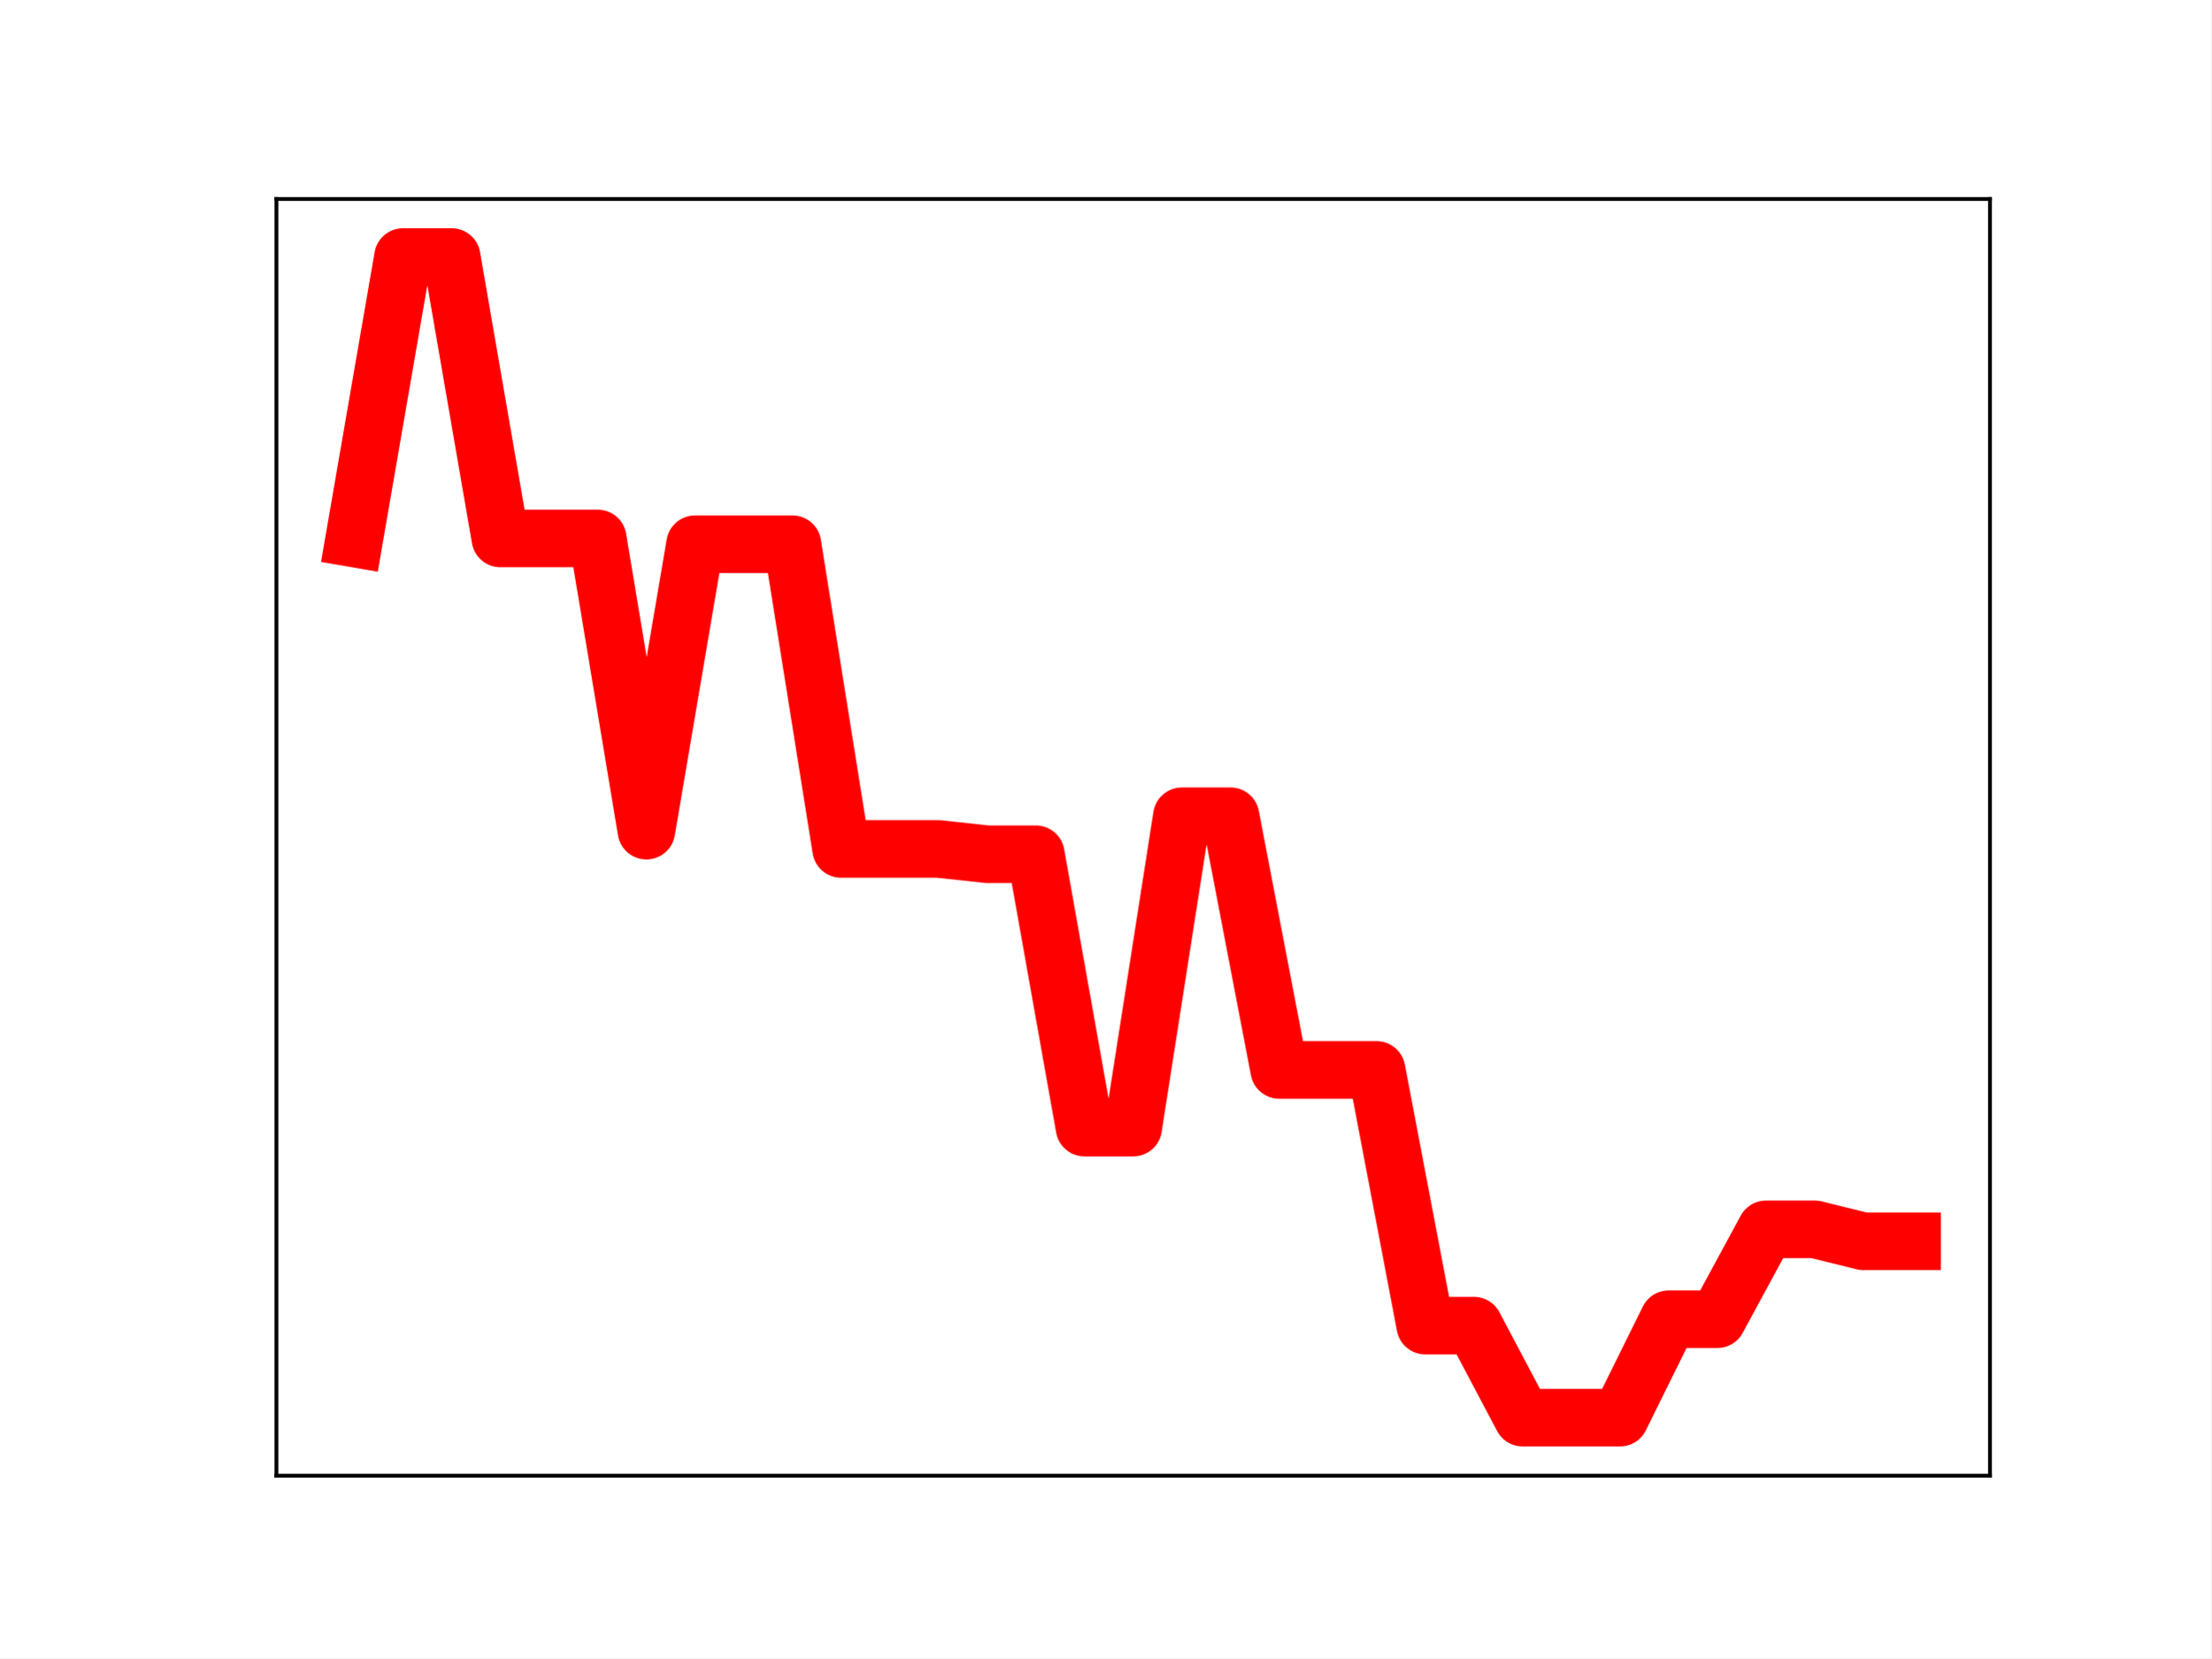
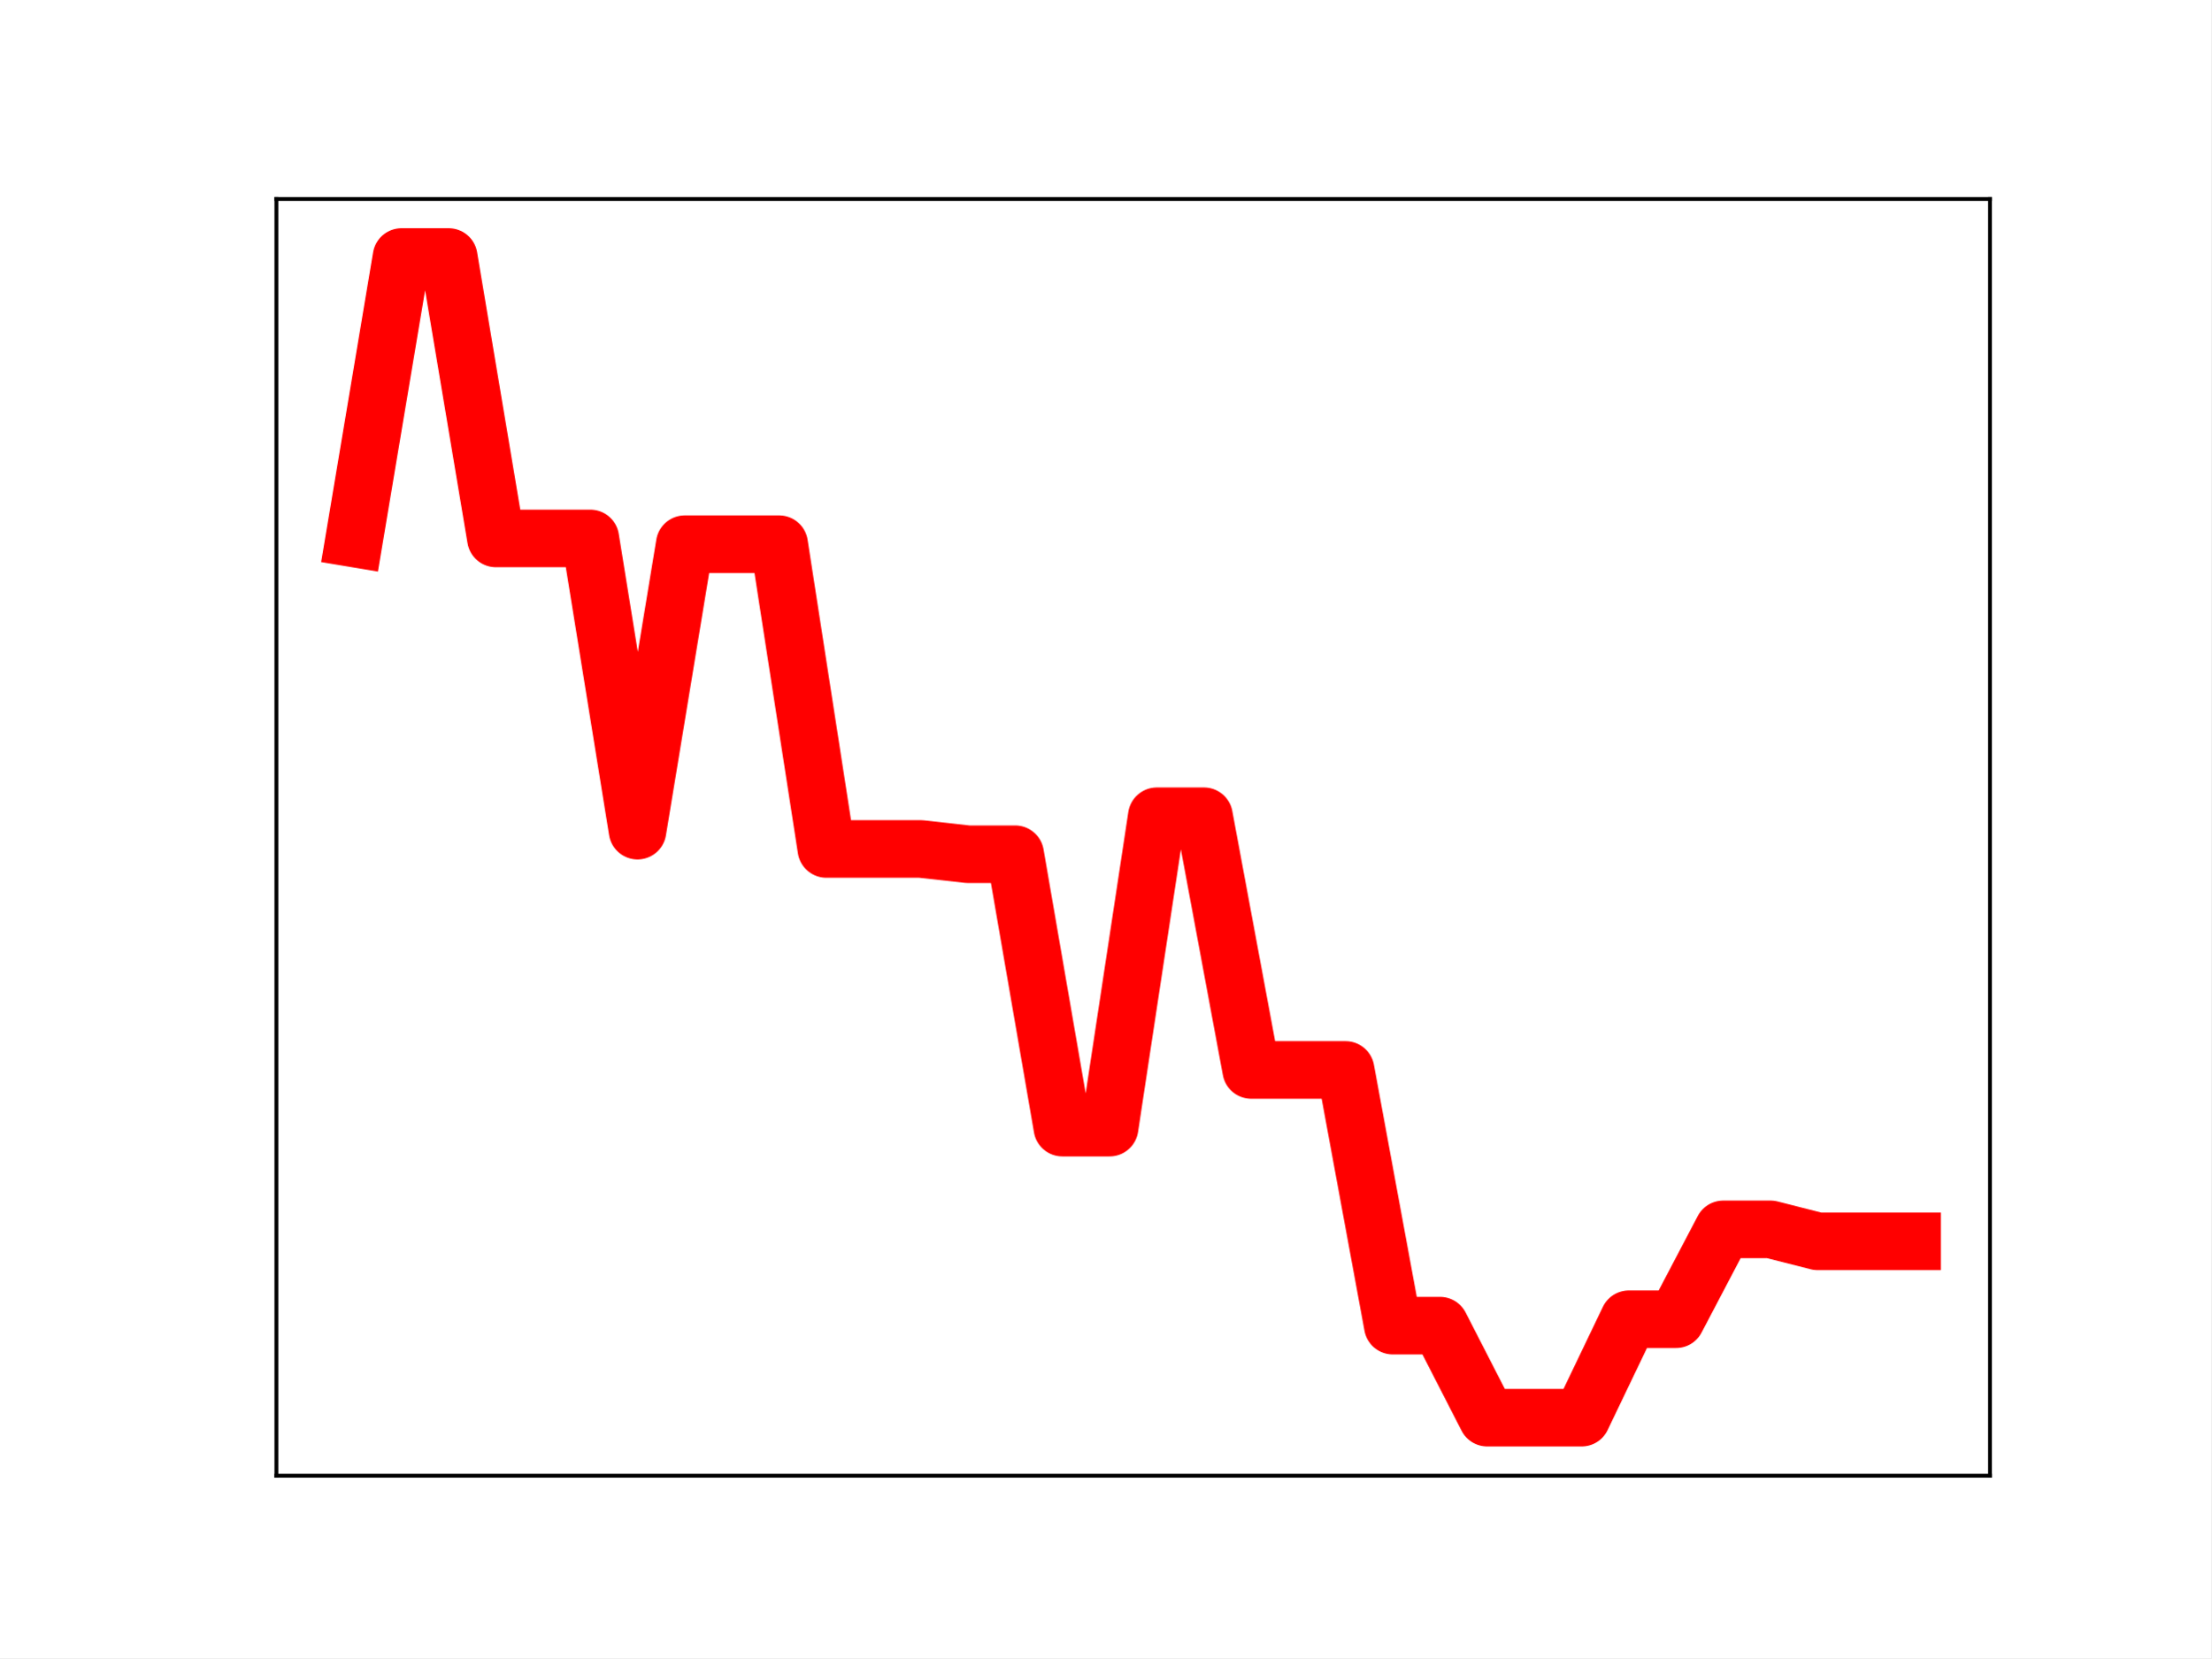
<svg xmlns="http://www.w3.org/2000/svg" xmlns:xlink="http://www.w3.org/1999/xlink" height="345.6pt" version="1.1" viewBox="0 0 460.8 345.6" width="460.8pt">
  <defs>
    <style type="text/css">
*{stroke-linecap:butt;stroke-linejoin:round;}
  </style>
  </defs>
  <g id="figure_1">
    <g id="patch_1">
      <path d="M 0 345.6  L 460.8 345.6  L 460.8 0  L 0 0  z " style="fill:#ffffff;" />
    </g>
    <g id="axes_1">
      <g id="patch_2">
        <path d="M 57.6 307.584  L 414.72 307.584  L 414.72 41.472  L 57.6 41.472  z " style="fill:#ffffff;" />
      </g>
      <g id="line2d_1">
-         <path clip-path="url(#p05116ef46e)" d="M 73.833 112.225  L 83.978 53.568  L 94.124 53.568  L 104.269 112.225  L 114.415 112.225  L 124.56 112.225  L 134.705 173.133  L 144.851 113.425  L 154.996 113.425  L 165.142 113.425  L 175.287 176.949  L 185.433 176.949  L 195.578 176.949  L 205.724 178.05  L 215.869 178.05  L 226.015 235.036  L 236.16 235.036  L 246.305 170.134  L 256.451 170.134  L 266.596 223.011  L 276.742 223.011  L 286.887 223.011  L 297.033 276.307  L 307.178 276.307  L 317.324 295.488  L 327.469 295.488  L 337.615 295.488  L 347.76 274.972  L 357.905 274.972  L 368.051 256.236  L 378.196 256.236  L 388.342 258.736  L 398.487 258.736  " style="fill:none;stroke:#ff0000;stroke-linecap:square;stroke-width:12;" />
+         <path clip-path="url(#p923363a072)" d="M 73.833 112.225  L 83.671 53.568  L 93.509 53.568  L 103.347 112.225  L 113.185 112.225  L 123.023 112.225  L 132.861 173.133  L 142.699 113.425  L 152.537 113.425  L 162.375 113.425  L 172.213 176.949  L 182.051 176.949  L 191.889 176.949  L 201.727 178.05  L 211.565 178.05  L 221.403 235.036  L 231.241 235.036  L 241.079 170.134  L 250.917 170.134  L 260.755 223.011  L 270.593 223.011  L 280.431 223.011  L 290.269 276.307  L 300.107 276.307  L 309.945 295.488  L 319.783 295.488  L 329.621 295.488  L 339.459 274.972  L 349.297 274.972  L 359.135 256.236  L 368.973 256.236  L 378.811 258.736  L 388.649 258.736  L 398.487 258.736  " style="fill:none;stroke:#ff0000;stroke-linecap:square;stroke-width:12;" />
        <defs>
-           <path d="M 0 3  C 0.796 3 1.559 2.684 2.121 2.121  C 2.684 1.559 3 0.796 3 0  C 3 -0.796 2.684 -1.559 2.121 -2.121  C 1.559 -2.684 0.796 -3 0 -3  C -0.796 -3 -1.559 -2.684 -2.121 -2.121  C -2.684 -1.559 -3 -0.796 -3 0  C -3 0.796 -2.684 1.559 -2.121 2.121  C -1.559 2.684 -0.796 3 0 3  z " id="m4408bccf33" style="stroke:#ff0000;" />
+           <path d="M 0 3  C 0.796 3 1.559 2.684 2.121 2.121  C 2.684 1.559 3 0.796 3 0  C 3 -0.796 2.684 -1.559 2.121 -2.121  C 1.559 -2.684 0.796 -3 0 -3  C -0.796 -3 -1.559 -2.684 -2.121 -2.121  C -2.684 -1.559 -3 -0.796 -3 0  C -3 0.796 -2.684 1.559 -2.121 2.121  C -1.559 2.684 -0.796 3 0 3  z " id="m5854d407c4" style="stroke:#ff0000;" />
        </defs>
-         <g clip-path="url(#p05116ef46e)">
-           <use style="fill:#ff0000;stroke:#ff0000;" x="73.833" xlink:href="#m4408bccf33" y="112.225" />
-           <use style="fill:#ff0000;stroke:#ff0000;" x="83.978" xlink:href="#m4408bccf33" y="53.568" />
-           <use style="fill:#ff0000;stroke:#ff0000;" x="94.124" xlink:href="#m4408bccf33" y="53.568" />
-           <use style="fill:#ff0000;stroke:#ff0000;" x="104.269" xlink:href="#m4408bccf33" y="112.225" />
-           <use style="fill:#ff0000;stroke:#ff0000;" x="114.415" xlink:href="#m4408bccf33" y="112.225" />
-           <use style="fill:#ff0000;stroke:#ff0000;" x="124.56" xlink:href="#m4408bccf33" y="112.225" />
-           <use style="fill:#ff0000;stroke:#ff0000;" x="134.705" xlink:href="#m4408bccf33" y="173.133" />
-           <use style="fill:#ff0000;stroke:#ff0000;" x="144.851" xlink:href="#m4408bccf33" y="113.425" />
-           <use style="fill:#ff0000;stroke:#ff0000;" x="154.996" xlink:href="#m4408bccf33" y="113.425" />
-           <use style="fill:#ff0000;stroke:#ff0000;" x="165.142" xlink:href="#m4408bccf33" y="113.425" />
-           <use style="fill:#ff0000;stroke:#ff0000;" x="175.287" xlink:href="#m4408bccf33" y="176.949" />
-           <use style="fill:#ff0000;stroke:#ff0000;" x="185.433" xlink:href="#m4408bccf33" y="176.949" />
-           <use style="fill:#ff0000;stroke:#ff0000;" x="195.578" xlink:href="#m4408bccf33" y="176.949" />
-           <use style="fill:#ff0000;stroke:#ff0000;" x="205.724" xlink:href="#m4408bccf33" y="178.05" />
-           <use style="fill:#ff0000;stroke:#ff0000;" x="215.869" xlink:href="#m4408bccf33" y="178.05" />
-           <use style="fill:#ff0000;stroke:#ff0000;" x="226.015" xlink:href="#m4408bccf33" y="235.036" />
-           <use style="fill:#ff0000;stroke:#ff0000;" x="236.16" xlink:href="#m4408bccf33" y="235.036" />
-           <use style="fill:#ff0000;stroke:#ff0000;" x="246.305" xlink:href="#m4408bccf33" y="170.134" />
-           <use style="fill:#ff0000;stroke:#ff0000;" x="256.451" xlink:href="#m4408bccf33" y="170.134" />
-           <use style="fill:#ff0000;stroke:#ff0000;" x="266.596" xlink:href="#m4408bccf33" y="223.011" />
-           <use style="fill:#ff0000;stroke:#ff0000;" x="276.742" xlink:href="#m4408bccf33" y="223.011" />
-           <use style="fill:#ff0000;stroke:#ff0000;" x="286.887" xlink:href="#m4408bccf33" y="223.011" />
-           <use style="fill:#ff0000;stroke:#ff0000;" x="297.033" xlink:href="#m4408bccf33" y="276.307" />
-           <use style="fill:#ff0000;stroke:#ff0000;" x="307.178" xlink:href="#m4408bccf33" y="276.307" />
-           <use style="fill:#ff0000;stroke:#ff0000;" x="317.324" xlink:href="#m4408bccf33" y="295.488" />
-           <use style="fill:#ff0000;stroke:#ff0000;" x="327.469" xlink:href="#m4408bccf33" y="295.488" />
-           <use style="fill:#ff0000;stroke:#ff0000;" x="337.615" xlink:href="#m4408bccf33" y="295.488" />
-           <use style="fill:#ff0000;stroke:#ff0000;" x="347.76" xlink:href="#m4408bccf33" y="274.972" />
-           <use style="fill:#ff0000;stroke:#ff0000;" x="357.905" xlink:href="#m4408bccf33" y="274.972" />
-           <use style="fill:#ff0000;stroke:#ff0000;" x="368.051" xlink:href="#m4408bccf33" y="256.236" />
-           <use style="fill:#ff0000;stroke:#ff0000;" x="378.196" xlink:href="#m4408bccf33" y="256.236" />
-           <use style="fill:#ff0000;stroke:#ff0000;" x="388.342" xlink:href="#m4408bccf33" y="258.736" />
-           <use style="fill:#ff0000;stroke:#ff0000;" x="398.487" xlink:href="#m4408bccf33" y="258.736" />
+         <g clip-path="url(#p923363a072)">
+           <use style="fill:#ff0000;stroke:#ff0000;" x="73.833" xlink:href="#m5854d407c4" y="112.225" />
+           <use style="fill:#ff0000;stroke:#ff0000;" x="83.671" xlink:href="#m5854d407c4" y="53.568" />
+           <use style="fill:#ff0000;stroke:#ff0000;" x="93.509" xlink:href="#m5854d407c4" y="53.568" />
+           <use style="fill:#ff0000;stroke:#ff0000;" x="103.347" xlink:href="#m5854d407c4" y="112.225" />
+           <use style="fill:#ff0000;stroke:#ff0000;" x="113.185" xlink:href="#m5854d407c4" y="112.225" />
+           <use style="fill:#ff0000;stroke:#ff0000;" x="123.023" xlink:href="#m5854d407c4" y="112.225" />
+           <use style="fill:#ff0000;stroke:#ff0000;" x="132.861" xlink:href="#m5854d407c4" y="173.133" />
+           <use style="fill:#ff0000;stroke:#ff0000;" x="142.699" xlink:href="#m5854d407c4" y="113.425" />
+           <use style="fill:#ff0000;stroke:#ff0000;" x="152.537" xlink:href="#m5854d407c4" y="113.425" />
+           <use style="fill:#ff0000;stroke:#ff0000;" x="162.375" xlink:href="#m5854d407c4" y="113.425" />
+           <use style="fill:#ff0000;stroke:#ff0000;" x="172.213" xlink:href="#m5854d407c4" y="176.949" />
+           <use style="fill:#ff0000;stroke:#ff0000;" x="182.051" xlink:href="#m5854d407c4" y="176.949" />
+           <use style="fill:#ff0000;stroke:#ff0000;" x="191.889" xlink:href="#m5854d407c4" y="176.949" />
+           <use style="fill:#ff0000;stroke:#ff0000;" x="201.727" xlink:href="#m5854d407c4" y="178.05" />
+           <use style="fill:#ff0000;stroke:#ff0000;" x="211.565" xlink:href="#m5854d407c4" y="178.05" />
+           <use style="fill:#ff0000;stroke:#ff0000;" x="221.403" xlink:href="#m5854d407c4" y="235.036" />
+           <use style="fill:#ff0000;stroke:#ff0000;" x="231.241" xlink:href="#m5854d407c4" y="235.036" />
+           <use style="fill:#ff0000;stroke:#ff0000;" x="241.079" xlink:href="#m5854d407c4" y="170.134" />
+           <use style="fill:#ff0000;stroke:#ff0000;" x="250.917" xlink:href="#m5854d407c4" y="170.134" />
+           <use style="fill:#ff0000;stroke:#ff0000;" x="260.755" xlink:href="#m5854d407c4" y="223.011" />
+           <use style="fill:#ff0000;stroke:#ff0000;" x="270.593" xlink:href="#m5854d407c4" y="223.011" />
+           <use style="fill:#ff0000;stroke:#ff0000;" x="280.431" xlink:href="#m5854d407c4" y="223.011" />
+           <use style="fill:#ff0000;stroke:#ff0000;" x="290.269" xlink:href="#m5854d407c4" y="276.307" />
+           <use style="fill:#ff0000;stroke:#ff0000;" x="300.107" xlink:href="#m5854d407c4" y="276.307" />
+           <use style="fill:#ff0000;stroke:#ff0000;" x="309.945" xlink:href="#m5854d407c4" y="295.488" />
+           <use style="fill:#ff0000;stroke:#ff0000;" x="319.783" xlink:href="#m5854d407c4" y="295.488" />
+           <use style="fill:#ff0000;stroke:#ff0000;" x="329.621" xlink:href="#m5854d407c4" y="295.488" />
+           <use style="fill:#ff0000;stroke:#ff0000;" x="339.459" xlink:href="#m5854d407c4" y="274.972" />
+           <use style="fill:#ff0000;stroke:#ff0000;" x="349.297" xlink:href="#m5854d407c4" y="274.972" />
+           <use style="fill:#ff0000;stroke:#ff0000;" x="359.135" xlink:href="#m5854d407c4" y="256.236" />
+           <use style="fill:#ff0000;stroke:#ff0000;" x="368.973" xlink:href="#m5854d407c4" y="256.236" />
+           <use style="fill:#ff0000;stroke:#ff0000;" x="378.811" xlink:href="#m5854d407c4" y="258.736" />
+           <use style="fill:#ff0000;stroke:#ff0000;" x="388.649" xlink:href="#m5854d407c4" y="258.736" />
+           <use style="fill:#ff0000;stroke:#ff0000;" x="398.487" xlink:href="#m5854d407c4" y="258.736" />
        </g>
      </g>
      <g id="patch_3">
        <path d="M 57.6 307.584  L 57.6 41.472  " style="fill:none;stroke:#000000;stroke-linecap:square;stroke-linejoin:miter;stroke-width:0.8;" />
      </g>
      <g id="patch_4">
        <path d="M 414.72 307.584  L 414.72 41.472  " style="fill:none;stroke:#000000;stroke-linecap:square;stroke-linejoin:miter;stroke-width:0.8;" />
      </g>
      <g id="patch_5">
        <path d="M 57.6 307.584  L 414.72 307.584  " style="fill:none;stroke:#000000;stroke-linecap:square;stroke-linejoin:miter;stroke-width:0.8;" />
      </g>
      <g id="patch_6">
        <path d="M 57.6 41.472  L 414.72 41.472  " style="fill:none;stroke:#000000;stroke-linecap:square;stroke-linejoin:miter;stroke-width:0.8;" />
      </g>
    </g>
  </g>
  <defs>
-     <clipPath id="p05116ef46e">
+     <clipPath id="p923363a072">
      <rect height="266.112" width="357.12" x="57.6" y="41.472" />
    </clipPath>
  </defs>
</svg>
